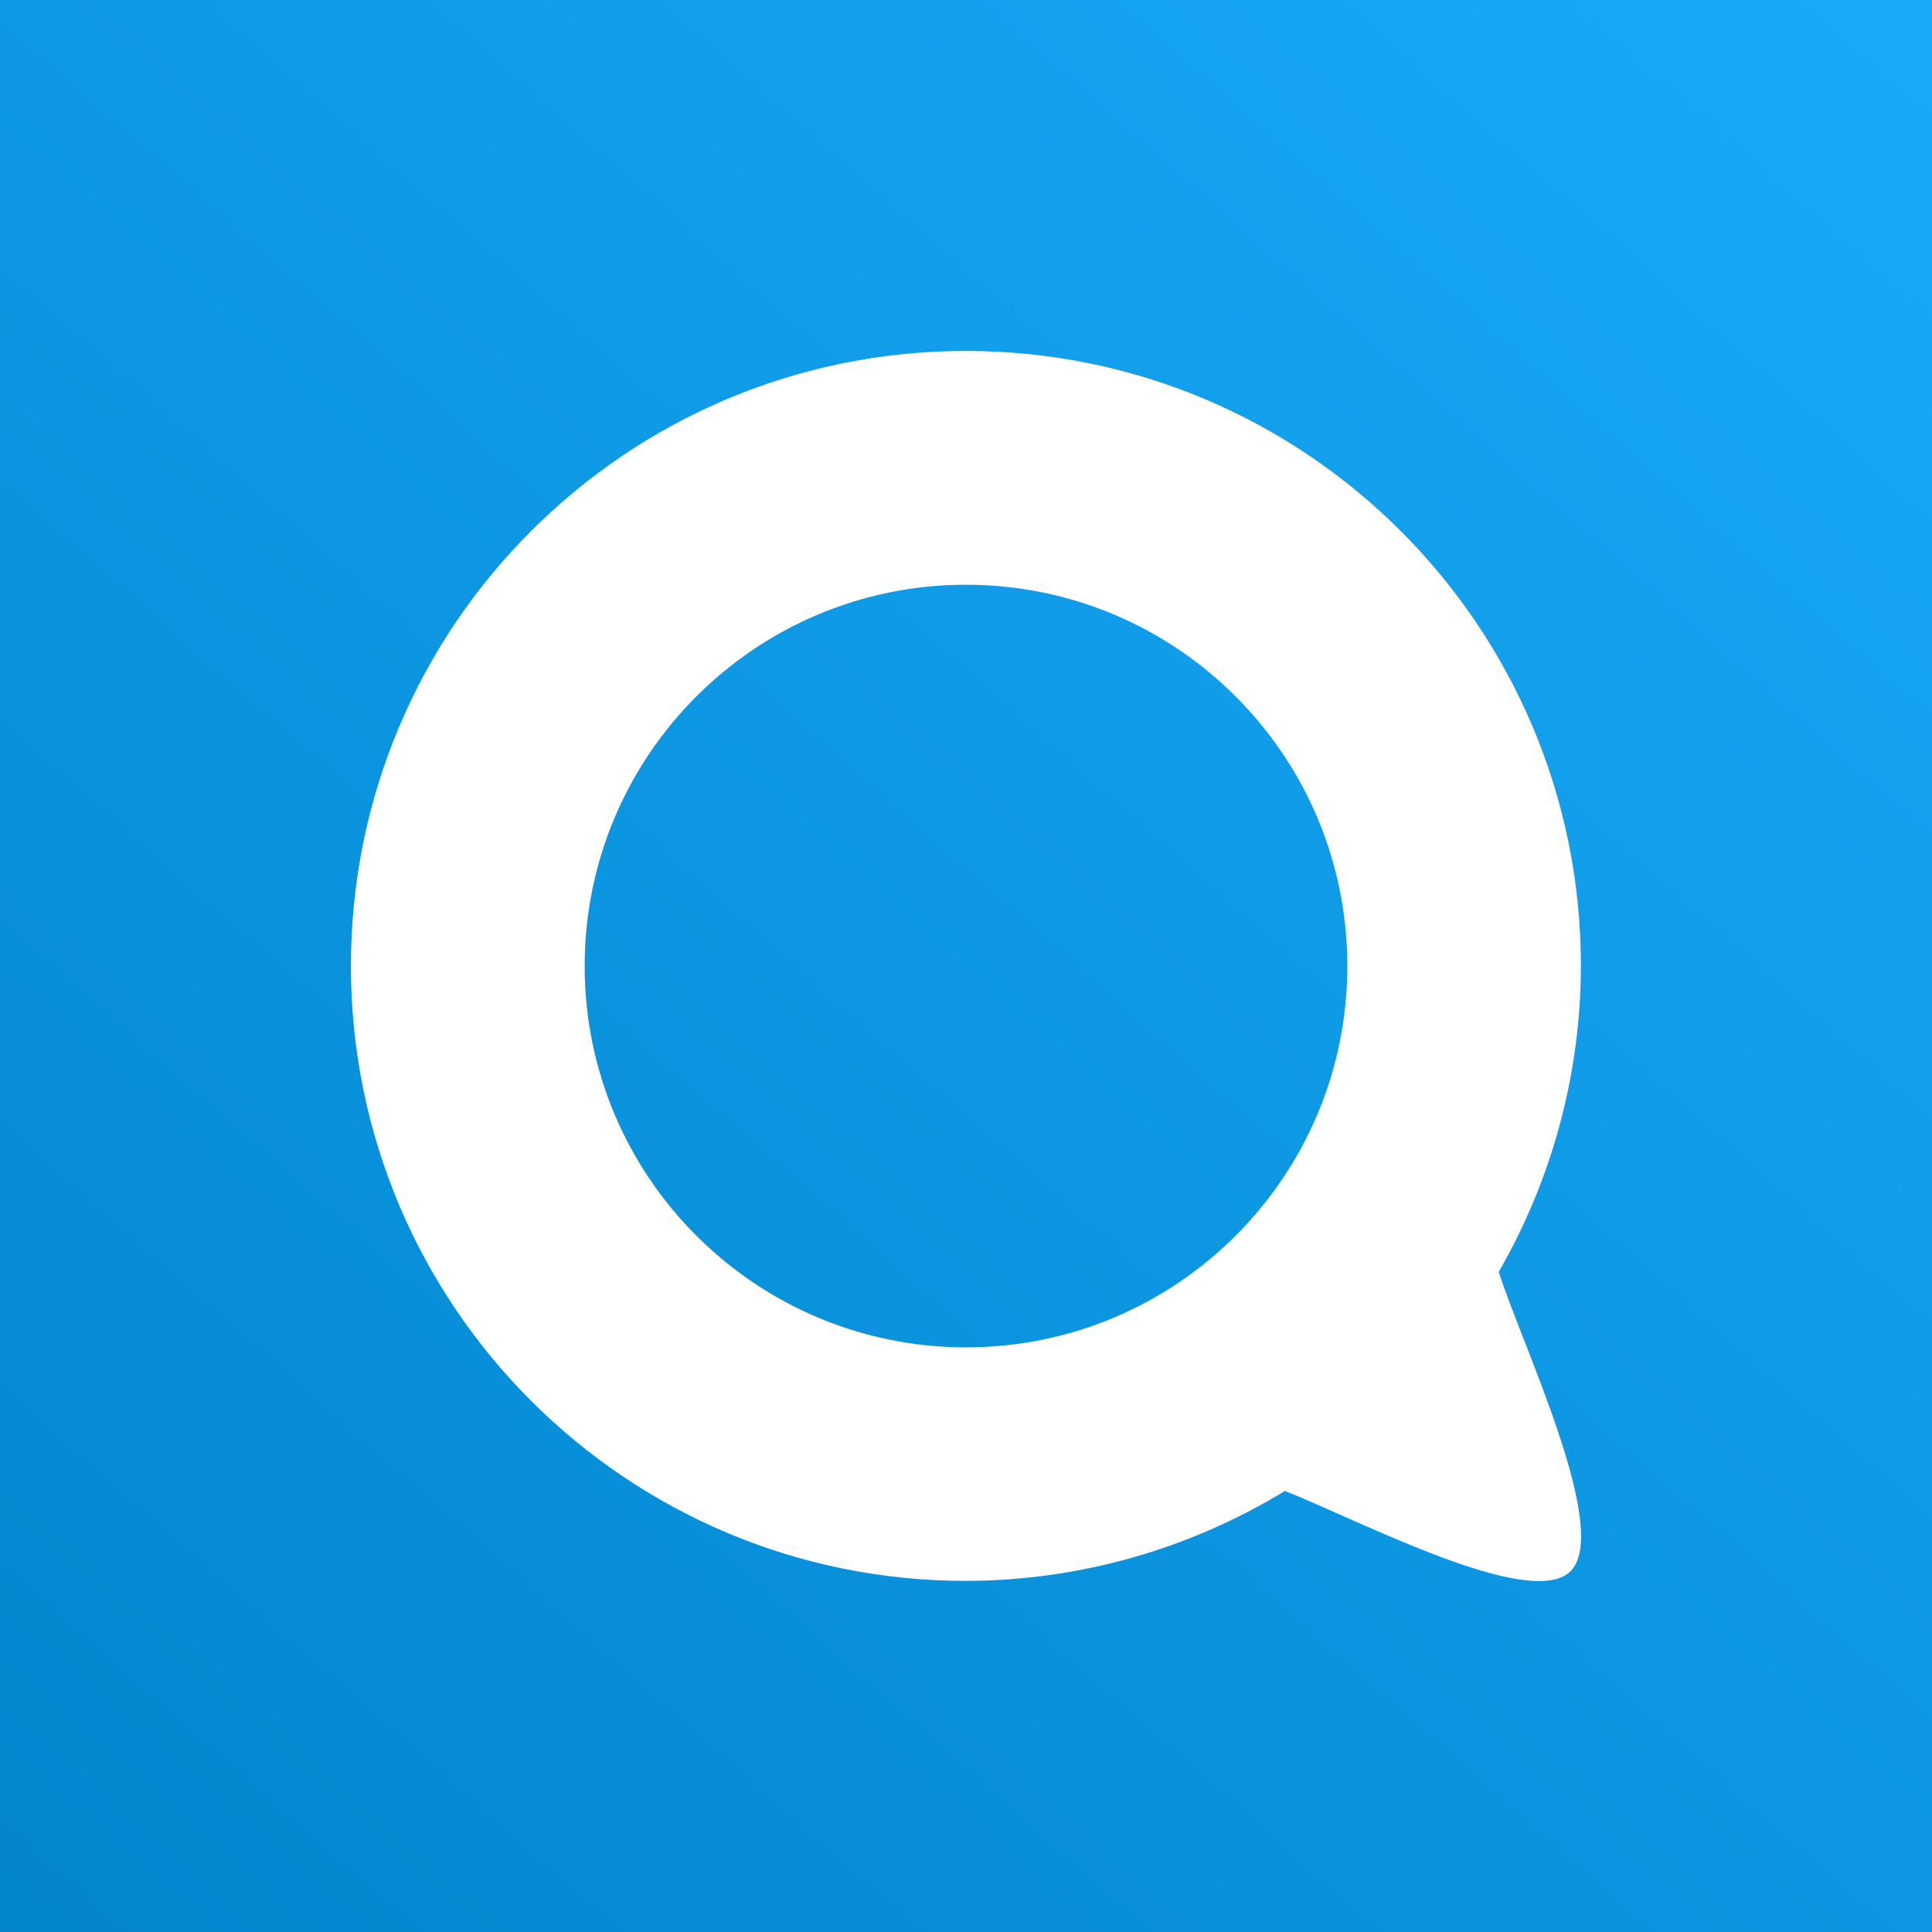
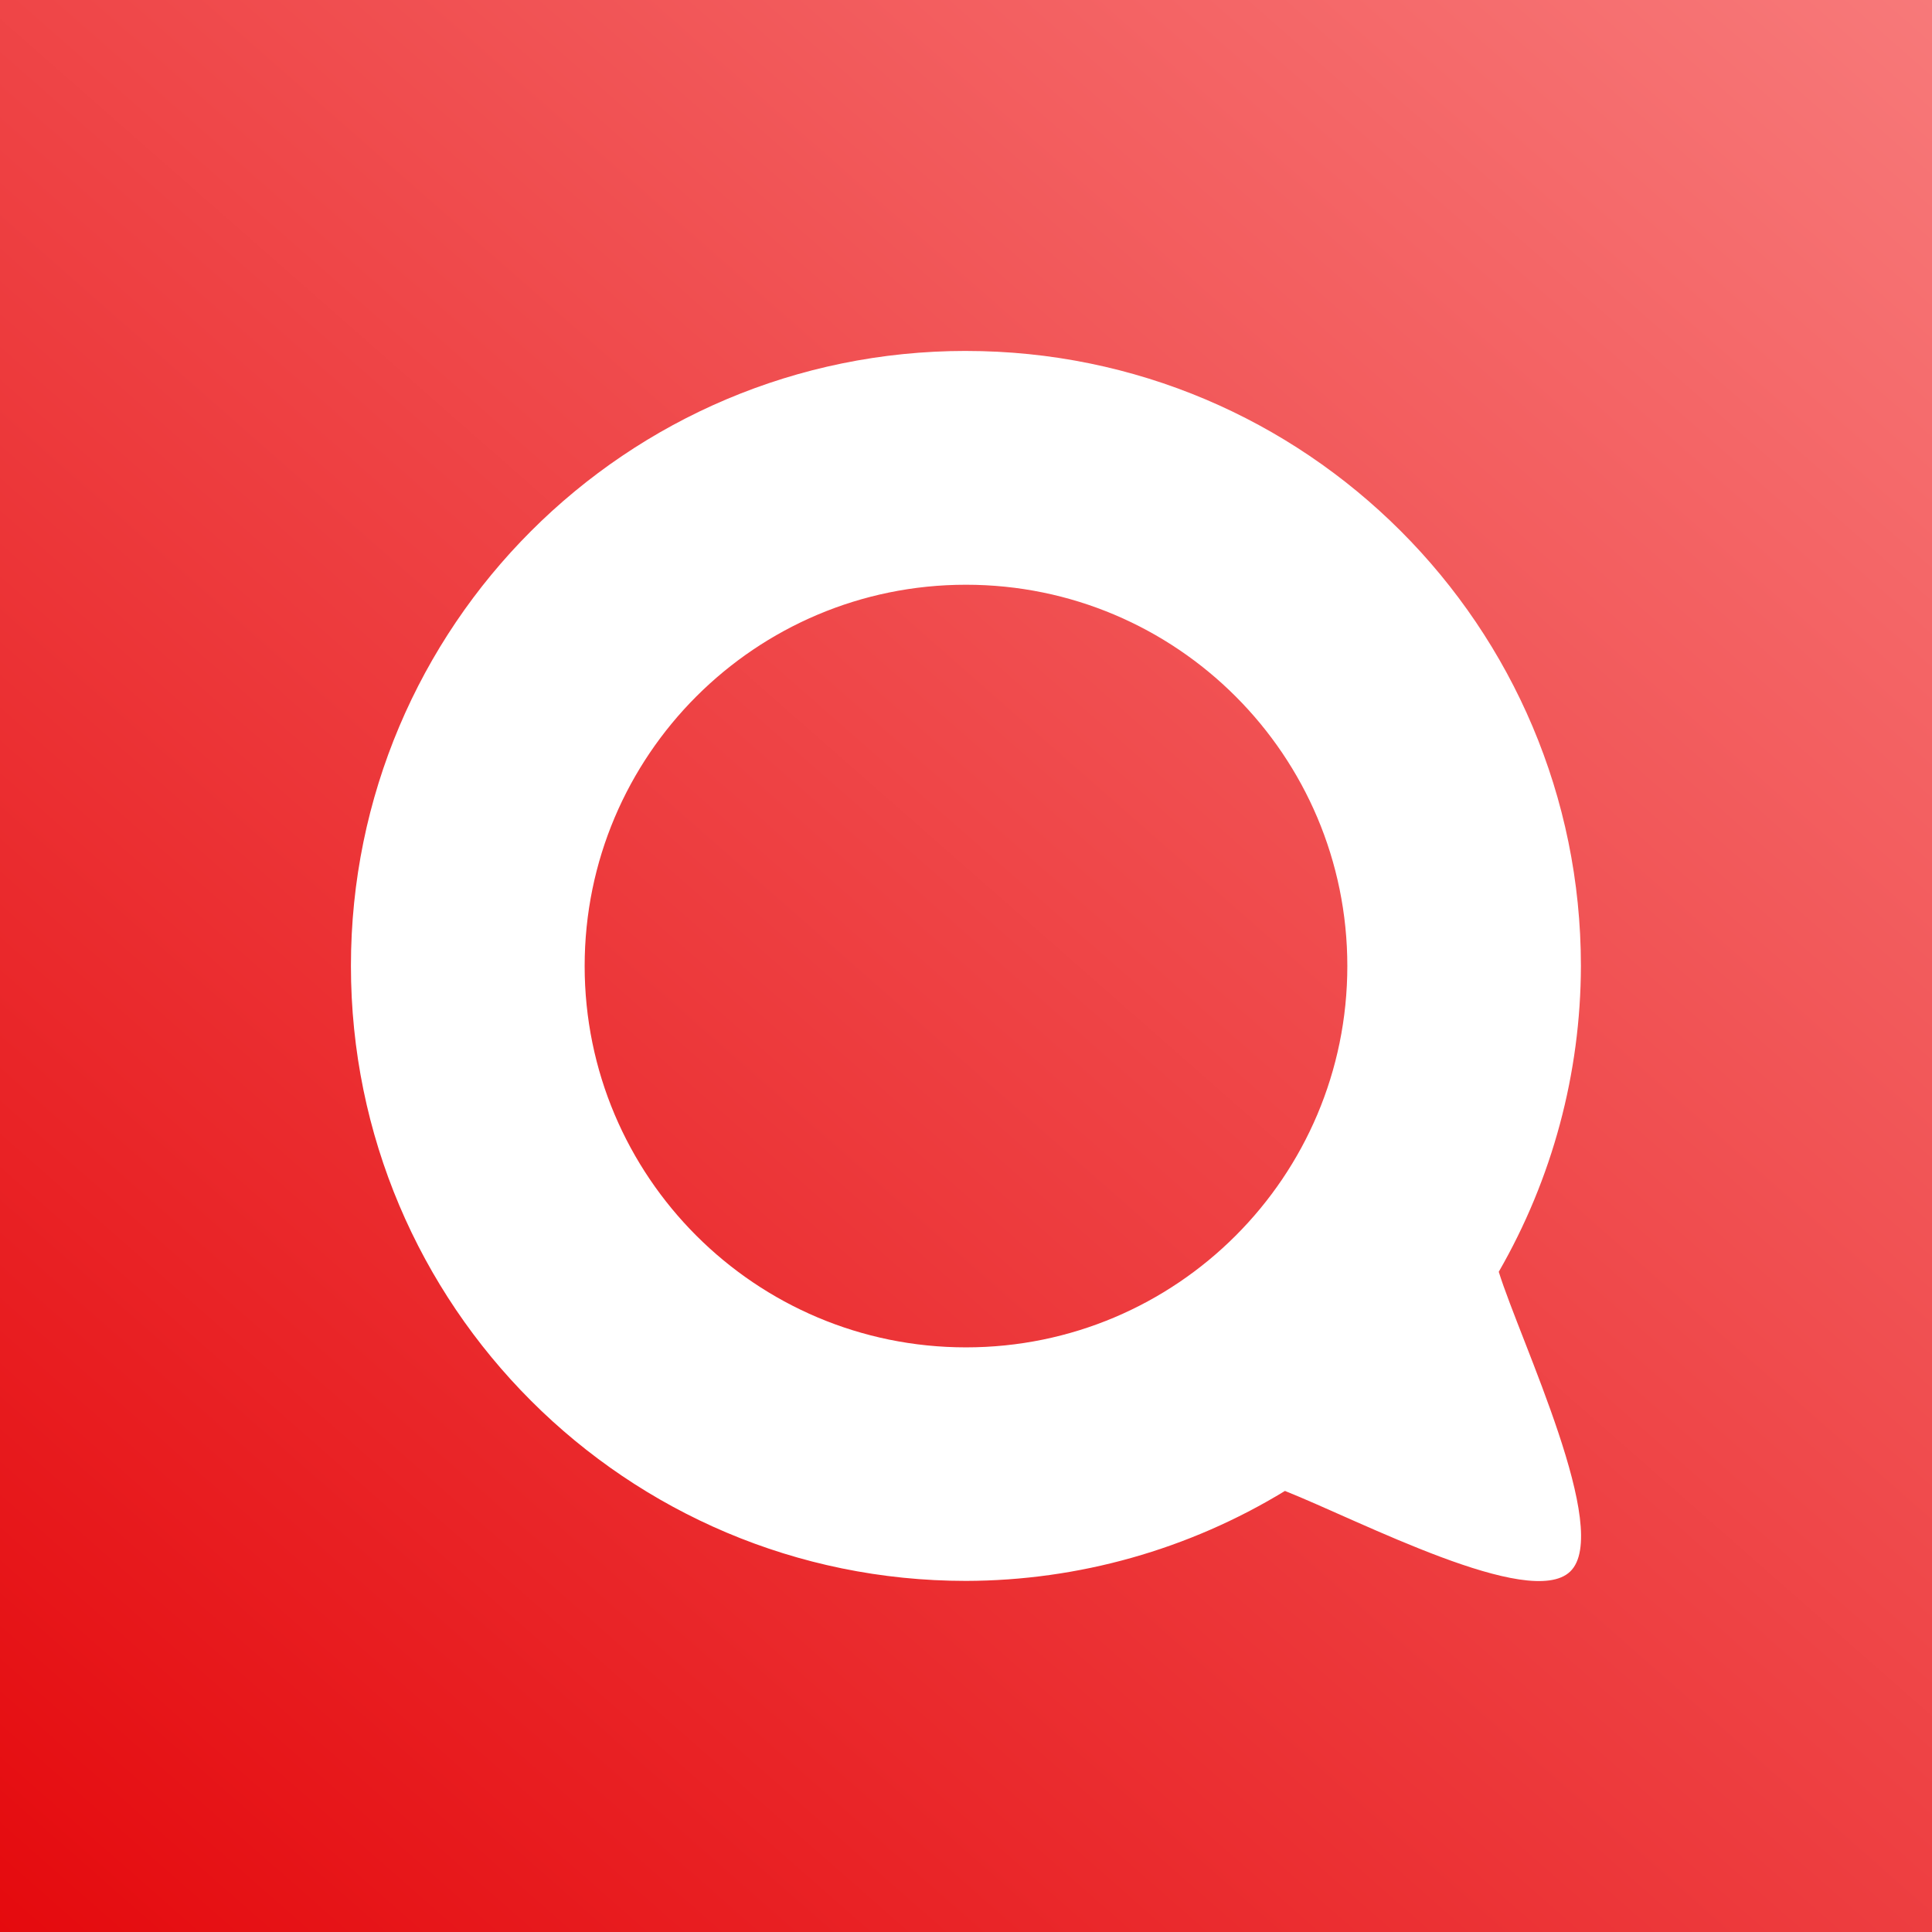
<svg xmlns="http://www.w3.org/2000/svg" id="svg19" xml:space="preserve" viewBox="0 0 1024 1024" version="1.1" stroke-miterlimit="1.414" stroke-linejoin="round" fill-rule="evenodd" clip-rule="evenodd">
  <defs id="defs15">
    <linearGradient gradientUnits="userSpaceOnUse" gradientTransform="matrix(8.96 0 0 8.96 -7.8457e-5 .00019795)" y2="-7.6294e-6" y1="150" x2="150" x1="18.23" id="a">
-       <stop id="stop10" offset="0" stop-color="#0082c9" />
-       <stop id="stop12" offset="1" stop-color="#1cafff" />
+       <stop id="stop10" offset="0" stop-color="#e30004" />
+       <stop id="stop12" offset="1" stop-color="#fa8989" />
    </linearGradient>
  </defs>
  <rect id="rect17" fill-rule="evenodd" fill="url(#a)" height="1024" width="1024" />
  <path style="fill:#ffffff" d="M 511.959,186 A 325.964,325.951 0 0 0 186,511.96 325.964,325.951 0 0 0 511.959,837.911 325.964,325.951 0 0 0 681.049,790.225 c 40.062,15.919 129.798,63.147 151.155,42.747 22.318,-21.312 -26.201,-121.618 -37.833,-158.891 A 325.964,325.951 0 0 0 837.915,511.958 325.964,325.951 0 0 0 511.96,186.011 Z m 0.037,123.923 A 202.118,202.112 0 0 1 714.114,512.035 202.118,202.112 0 0 1 511.996,714.132 202.118,202.112 0 0 1 309.879,512.035 202.118,202.112 0 0 1 511.996,309.923 Z" stroke-width="0.14" fill="#000" id="path25" />
</svg>
